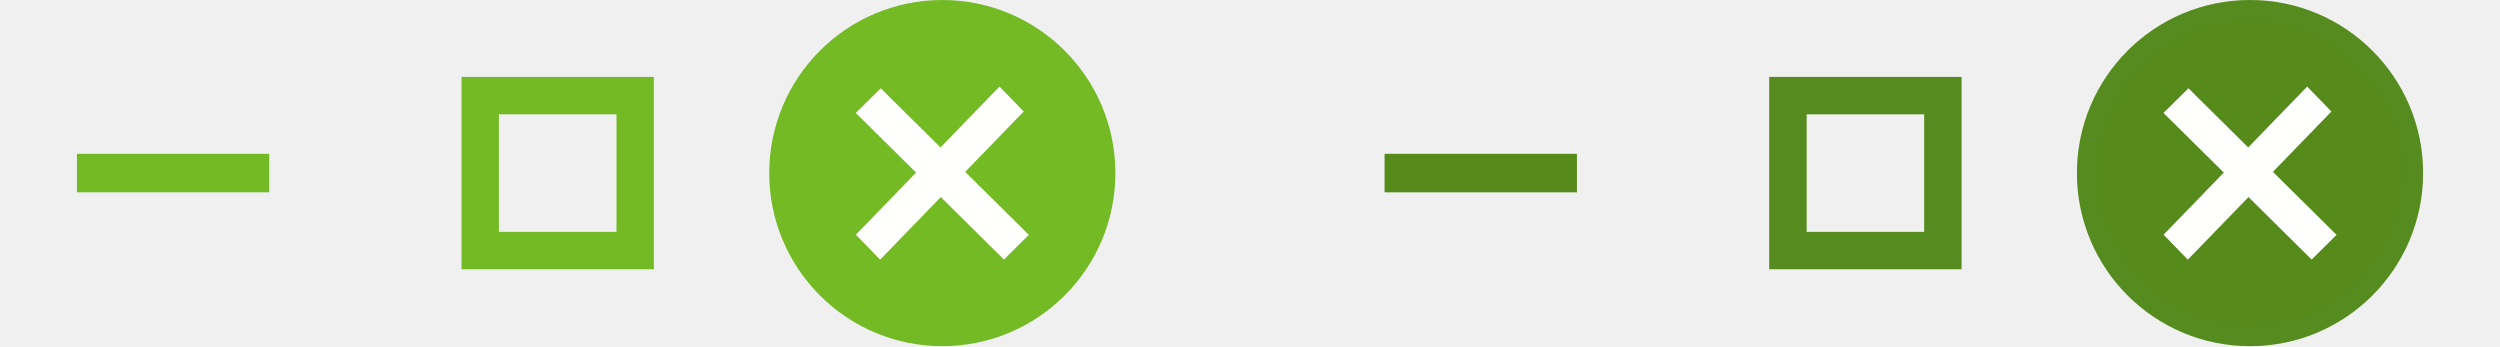
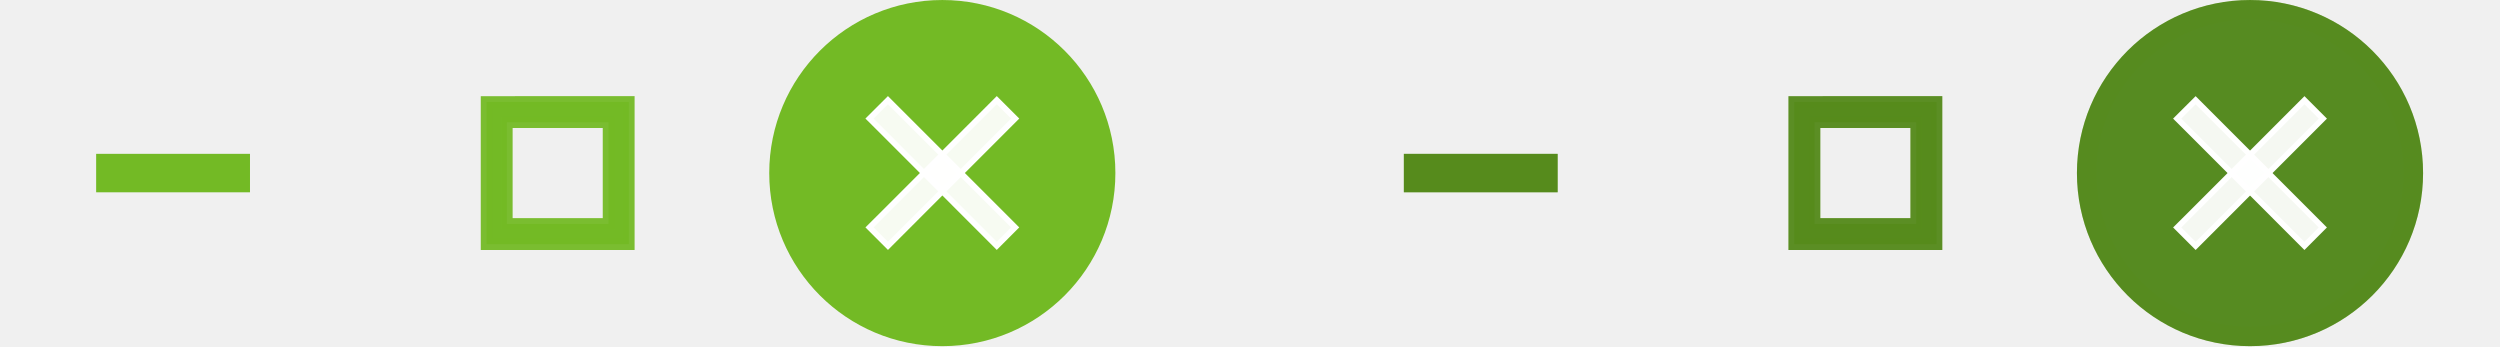
<svg xmlns="http://www.w3.org/2000/svg" xmlns:ns1="http://www.openswatchbook.org/uri/2009/osb" xmlns:xlink="http://www.w3.org/1999/xlink" width="130" height="18" viewBox="0 0 130 18" version="1.1" id="svg435">
  <defs id="defs846">
    <linearGradient id="linearGradient5978" ns1:paint="solid">
      <stop style="stop-color:#000000;stop-opacity:1;" offset="0" id="stop5976" />
    </linearGradient>
    <linearGradient id="linearGradient5860" ns1:paint="solid">
      <stop style="stop-color:#858585;stop-opacity:1;" offset="0" id="stop5858" />
    </linearGradient>
    <linearGradient id="linearGradient5851" ns1:paint="solid">
      <stop style="stop-color:#858585;stop-opacity:1;" offset="0" id="stop5849" />
    </linearGradient>
    <linearGradient id="linearGradient5845" ns1:paint="solid">
      <stop style="stop-color:#858585;stop-opacity:1;" offset="0" id="stop5843" />
    </linearGradient>
    <linearGradient id="linearGradient7306" ns1:paint="solid">
      <stop style="stop-color:#73ba25;stop-opacity:1;" offset="0" id="stop7304" />
    </linearGradient>
    <linearGradient id="linearGradient7298" ns1:paint="solid">
      <stop style="stop-color:#73ba25;stop-opacity:1;" offset="0" id="stop7296" />
    </linearGradient>
    <linearGradient id="linearGradient7292" ns1:paint="solid">
      <stop style="stop-color:#73ba25;stop-opacity:1;" offset="0" id="stop7290" />
    </linearGradient>
    <linearGradient id="linearGradient7286" ns1:paint="solid">
      <stop style="stop-color:#73ba25;stop-opacity:1;" offset="0" id="stop7284" />
    </linearGradient>
    <linearGradient id="linearGradient7280" ns1:paint="solid">
      <stop style="stop-color:#656565;stop-opacity:1;" offset="0" id="stop7278" />
    </linearGradient>
    <linearGradient id="linearGradient7272" ns1:paint="solid">
      <stop style="stop-color:#656565;stop-opacity:1;" offset="0" id="stop7270" />
    </linearGradient>
    <linearGradient id="linearGradient7266" ns1:paint="solid">
      <stop style="stop-color:#656565;stop-opacity:1;" offset="0" id="stop7264" />
    </linearGradient>
    <linearGradient id="linearGradient7258" ns1:paint="solid">
      <stop style="stop-color:#656565;stop-opacity:1;" offset="0" id="stop7256" />
    </linearGradient>
    <linearGradient id="linearGradient7232" ns1:paint="solid">
      <stop style="stop-color:#656565;stop-opacity:1;" offset="0" id="stop7230" />
    </linearGradient>
    <linearGradient id="linearGradient7218" ns1:paint="solid">
      <stop style="stop-color:#000000;stop-opacity:1;" offset="0" id="stop7216" />
    </linearGradient>
    <linearGradient id="linearGradient5679" ns1:paint="solid">
      <stop style="stop-color:#000000;stop-opacity:1;" offset="0" id="stop5677" />
    </linearGradient>
    <linearGradient id="linearGradient5673" ns1:paint="solid">
      <stop style="stop-color:#1d1d1d;stop-opacity:1;" offset="0" id="stop5671" />
    </linearGradient>
    <linearGradient id="linearGradient5480" ns1:paint="solid">
      <stop style="stop-color:#ffffff;stop-opacity:0;" offset="0" id="stop6048-6" />
    </linearGradient>
    <linearGradient id="linearGradient5484" ns1:paint="solid">
      <stop style="stop-color:#656565;stop-opacity:1;" offset="0" id="stop7288-5" />
    </linearGradient>
    <linearGradient id="linearGradient5808" ns1:paint="solid">
      <stop style="stop-color:#ffffff;stop-opacity:1;" offset="0" id="stop7036-0" />
    </linearGradient>
    <linearGradient id="linearGradient6830" ns1:paint="solid">
      <stop style="stop-color:#73ba25;stop-opacity:1;" offset="0" id="stop5679-0" />
    </linearGradient>
    <linearGradient id="linearGradient7205">
      <stop stop-color="#F5F5F5" id="stop89-6" />
    </linearGradient>
    <linearGradient id="linearGradient5315">
      <stop style="stop-color:#f4f4f4;stop-opacity:1" offset="0" id="stop5317" />
      <stop id="stop5323" offset="0.2" style="stop-color:#f4f4f4;stop-opacity:1" />
      <stop id="stop5319" offset="0.9" style="stop-color:#e8e8e7;stop-opacity:1" />
      <stop style="stop-color:#e8e8e7;stop-opacity:1" offset="1" id="stop5321" />
    </linearGradient>
    <linearGradient id="linearGradient5844">
      <stop id="stop5846" offset="0" style="stop-color:#fefefe;stop-opacity:1" />
      <stop style="stop-color:#fefefe;stop-opacity:1" offset="0.2" id="stop5848" />
      <stop style="stop-color:#f2f2f1;stop-opacity:1" offset="0.9" id="stop5850" />
      <stop id="stop5852" offset="1" style="stop-color:#f2f2f1;stop-opacity:1" />
    </linearGradient>
    <linearGradient xlink:href="#linearGradient5315" id="linearGradient6964" gradientUnits="userSpaceOnUse" gradientTransform="matrix(1.538933,0,0,0.5170822,-60.21643,-34.03134)" x1="63.569" y1="127.161" x2="63.569" y2="152.662" />
    <linearGradient id="primary_color-3-6" ns1:paint="solid">
      <stop style="stop-color:#A42435;stop-opacity:1;" offset="0" id="stop5679-7" />
    </linearGradient>
    <linearGradient id="linearGradient6179">
      <stop stop-color="#000000" stop-opacity="0.8" id="stop80-9" />
    </linearGradient>
    <linearGradient id="linearGradient6182">
      <stop stop-color="#1E1E1E" id="stop92-8" />
    </linearGradient>
    <linearGradient id="linearGradient6185">
      <stop stop-color="#FFFFFF" id="stop83-7" />
    </linearGradient>
    <linearGradient xlink:href="#linearGradient6110" id="linearGradient6230" gradientUnits="userSpaceOnUse" x1="16" y1="292" x2="40" y2="292" />
    <linearGradient xlink:href="#linearGradient6110" id="linearGradient6232" gradientUnits="userSpaceOnUse" x1="16" y1="292" x2="40" y2="292" />
  </defs>
  <rect width="200" height="300" id="background-light" style="fill:url(#linearGradient4914);stroke-width:0.866" x="-3.3" y="-4.341" />
-   <g transform="matrix(0.9263244,0,0,0.9263245,314.0224,-786.278)" id="titlebutton-close-hover" style="stroke-width:1.08">
-     <circle style="opacity:1;fill:#73ba25;fill-opacity:1;stroke:#73ba25;stroke-width:2.159;stroke-linecap:butt;stroke-linejoin:round;stroke-miterlimit:4;stroke-dasharray:none;stroke-dashoffset:0;stroke-opacity:1;paint-order:stroke fill markers" id="path6576" cx="-286.101" cy="858.531" r="8.636" />
-     <g id="g6574" transform="matrix(1.343273,0,0,1.341974,97.71841,-293.1005)" style="stroke-width:0.804">
-       <g id="g6313" transform="matrix(1.131691,0,0,1.119689,38.08226,-103.1246)" style="stroke-width:0.714">
-         <path id="path4535-5" d="m -284.024,855.453 -0.373,0.389 -4.408,4.6 -0.374,0.389 0.747,0.779 0.373,-0.389 4.408,-4.602 0.373,-0.389 z" style="color:#000000;font-style:normal;font-variant:normal;font-weight:normal;font-stretch:normal;line-height:normal;font-family:sans-serif;-inkscape-font-specification:sans-serif;text-indent:0;text-align:start;text-decoration:none;text-decoration-line:none;letter-spacing:normal;word-spacing:normal;text-transform:none;writing-mode:lr-tb;direction:ltr;baseline-shift:baseline;text-anchor:start;clip-rule:nonzero;display:inline;overflow:visible;visibility:visible;isolation:auto;mix-blend-mode:normal;color-interpolation:sRGB;color-interpolation-filters:linearRGB;fill:#fffffe;fill-opacity:1;stroke:#fffffe;stroke-width:0.214;stroke-miterlimit:4;stroke-dasharray:none;stroke-opacity:1;marker:none;color-rendering:auto;image-rendering:auto;shape-rendering:auto;text-rendering:auto;enable-background:accumulate" />
-         <path id="path4537-0" d="m -288.408,855.514 -0.771,0.77 0.386,0.385 4.549,4.555 0.384,0.385 0.769,-0.771 -0.384,-0.385 -4.549,-4.553 z" style="color:#000000;font-style:normal;font-variant:normal;font-weight:normal;font-stretch:normal;line-height:normal;font-family:sans-serif;-inkscape-font-specification:sans-serif;text-indent:0;text-align:start;text-decoration:none;text-decoration-line:none;letter-spacing:normal;word-spacing:normal;text-transform:none;writing-mode:lr-tb;direction:ltr;baseline-shift:baseline;text-anchor:start;clip-rule:nonzero;display:inline;overflow:visible;visibility:visible;isolation:auto;mix-blend-mode:normal;color-interpolation:sRGB;color-interpolation-filters:linearRGB;fill:#fffffe;fill-opacity:1;stroke:#fffffe;stroke-width:0.214;stroke-miterlimit:4;stroke-dasharray:none;stroke-opacity:1;marker:none;color-rendering:auto;image-rendering:auto;shape-rendering:auto;text-rendering:auto;enable-background:accumulate" />
+   <g style="fill:#73ba25;fill-opacity:1;stroke:#73ba25;stroke-width:1.08;stroke-opacity:1" id="titlebutton-close-hover" transform="matrix(0.9263244,0,0,0.9263245,314.0224,-786.278)">
+     <circle r="8.636" cy="858.531" cx="-286.101" id="path6576-6" style="opacity:1;fill:#73ba25;fill-opacity:1;stroke:#73ba25;stroke-width:2.159;stroke-linecap:butt;stroke-linejoin:round;stroke-miterlimit:4;stroke-dasharray:none;stroke-dashoffset:0;stroke-opacity:1;paint-order:stroke fill markers" />
+     <g style="fill:#ffffff;fill-opacity:0.941;stroke:#ffffff;stroke-width:0.91;stroke-opacity:1" transform="matrix(1.186607,0,0,1.185381,52.95355,-158.7188)" id="g6574-6">
+       <g style="fill:#ffffff;fill-opacity:0.941;stroke:#ffffff;stroke-width:0.809;stroke-opacity:1" transform="matrix(1.131691,0,0,1.119213,38.08226,-102.7146)" id="g6313-0">
+         <path style="color:#000000;font-style:normal;font-variant:normal;font-weight:normal;font-stretch:normal;line-height:normal;font-family:sans-serif;-inkscape-font-specification:sans-serif;text-indent:0;text-align:start;text-decoration:none;text-decoration-line:none;letter-spacing:normal;word-spacing:normal;text-transform:none;writing-mode:lr-tb;direction:ltr;baseline-shift:baseline;text-anchor:start;clip-rule:nonzero;display:inline;overflow:visible;visibility:visible;isolation:auto;mix-blend-mode:normal;color-interpolation:sRGB;color-interpolation-filters:linearRGB;fill:#ffffff;fill-opacity:0.941;stroke:#ffffff;stroke-width:0.243;stroke-miterlimit:4;stroke-dasharray:none;stroke-opacity:1;marker:none;color-rendering:auto;image-rendering:auto;shape-rendering:auto;text-rendering:auto;enable-background:accumulate" d="m -283.858,855.444 -0.384,0.389 -4.55,4.606 -0.386,0.389 0.771,0.78 0.384,-0.389 4.55,-4.608 0.384,-0.389 z" id="path4535-5-6" />
+         <path style="color:#000000;font-style:normal;font-variant:normal;font-weight:normal;font-stretch:normal;line-height:normal;font-family:sans-serif;-inkscape-font-specification:sans-serif;text-indent:0;text-align:start;text-decoration:none;text-decoration-line:none;letter-spacing:normal;word-spacing:normal;text-transform:none;writing-mode:lr-tb;direction:ltr;baseline-shift:baseline;text-anchor:start;clip-rule:nonzero;display:inline;overflow:visible;visibility:visible;isolation:auto;mix-blend-mode:normal;color-interpolation:sRGB;color-interpolation-filters:linearRGB;fill:#ffffff;fill-opacity:0.941;stroke:#ffffff;stroke-width:0.243;stroke-miterlimit:4;stroke-dasharray:none;stroke-opacity:1;marker:none;color-rendering:auto;image-rendering:auto;shape-rendering:auto;text-rendering:auto;enable-background:accumulate" d="m -288.408,855.444 -0.771,0.778 0.386,0.389 4.55,4.608 0.384,0.389 0.769,-0.78 -0.384,-0.389 -4.55,-4.606 z" id="path4537-0-2" />
      </g>
    </g>
  </g>
-   <g transform="matrix(1.157895,0,0,1.157895,-180.8797,-718.5921)" id="titlebutton-minimize-hover" style="stroke-width:0.864">
-     <g transform="matrix(0.8181818,0,0,0.8181818,156.2143,-241.2394)" id="g4828-9" style="display:inline;stroke-width:1.056">
-       <rect style="color:#000000;display:inline;overflow:visible;visibility:visible;fill:none;stroke:none;stroke-width:1.056;marker:none;enable-background:accumulate" id="rect4839-6" width="19" height="19" x="-7.3563765e-06" y="1053.362" />
+   <g style="stroke-width:0.864" id="titlebutton-minimize-hover" transform="matrix(1.157895,0,0,1.157895,-180.8797,-718.5921)">
+     <g style="display:inline;stroke-width:1.056" id="g4828-9-1" transform="matrix(0.8181818,0,0,0.8181818,156.2143,-241.2394)">
+       <rect y="1053.362" x="-7.3563765e-06" height="19" width="19" id="rect4839-6-8" style="color:#000000;display:inline;overflow:visible;visibility:visible;fill:none;stroke:none;stroke-width:1.056;marker:none;enable-background:accumulate" />
    </g>
-     <rect y="627.511" x="159.669" height="1.727" width="8.636" id="rect4834-3" style="color:#000000;display:inline;overflow:visible;visibility:visible;fill:#73ba25;fill-opacity:1;stroke:none;stroke-width:0.864;marker:none;enable-background:accumulate" />
+     <rect style="color:#000000;display:inline;overflow:visible;visibility:visible;fill:#73ba25;fill-opacity:1;stroke:none;stroke-width:0.864;marker:none;enable-background:accumulate" id="rect4834-3-7" width="6.909" height="1.727" x="160.532" y="627.511" />
  </g>
-   <g transform="matrix(1.157895,0,0,1.157895,236.1128,-668.9682)" id="titlebutton-maximize-hover" style="stroke-width:0.864">
-     <g id="g4793-1" transform="matrix(0.9090909,0,0,0.9090909,-186.6429,-381.584)" style="display:inline;stroke-width:0.95">
-       <rect y="1055.262" x="-7.3563765e-06" height="17.1" width="17.1" id="rect4803-1" style="color:#000000;display:inline;overflow:visible;visibility:visible;fill:none;stroke:none;stroke-width:0.95;marker:none;enable-background:accumulate" />
+   <g style="stroke-width:0.864" id="titlebutton-maximize-hover" transform="matrix(1.157895,0,0,1.157895,236.1128,-668.9682)">
+     <g style="display:inline;stroke-width:0.95" transform="matrix(0.9090909,0,0,0.9090909,-186.6429,-381.584)" id="g4793-1-9">
+       <rect style="color:#000000;display:inline;overflow:visible;visibility:visible;fill:none;stroke:none;stroke-width:0.95;marker:none;enable-background:accumulate" id="rect4803-1-2" width="17.1" height="17.1" x="-7.3563765e-06" y="1055.262" />
    </g>
-     <path id="rect4811-5" d="m -182.929,581.459 v 0.58 7.538 h 8.118 v -8.118 z m 1.16,1.16 h 5.799 v 5.799 h -5.799 z" style="color:#000000;font-style:normal;font-variant:normal;font-weight:normal;font-stretch:normal;line-height:normal;font-family:sans-serif;-inkscape-font-specification:sans-serif;text-indent:0;text-align:start;text-decoration:none;text-decoration-line:none;letter-spacing:normal;word-spacing:normal;text-transform:none;writing-mode:lr-tb;direction:ltr;baseline-shift:baseline;text-anchor:start;clip-rule:nonzero;display:inline;overflow:visible;visibility:visible;isolation:auto;mix-blend-mode:normal;color-interpolation:sRGB;color-interpolation-filters:linearRGB;fill:#73ba25;fill-opacity:1;stroke:#73ba25;stroke-width:0.518;stroke-miterlimit:4;stroke-dasharray:none;stroke-opacity:1;marker:none;color-rendering:auto;image-rendering:auto;shape-rendering:auto;text-rendering:auto;enable-background:accumulate" />
+     <path style="color:#000000;font-style:normal;font-variant:normal;font-weight:normal;font-stretch:normal;line-height:normal;font-family:sans-serif;-inkscape-font-specification:sans-serif;text-indent:0;text-align:start;text-decoration:none;text-decoration-line:none;letter-spacing:normal;word-spacing:normal;text-transform:none;writing-mode:lr-tb;direction:ltr;baseline-shift:baseline;text-anchor:start;clip-rule:nonzero;display:inline;overflow:visible;visibility:visible;isolation:auto;mix-blend-mode:normal;color-interpolation:sRGB;color-interpolation-filters:linearRGB;fill:#73ba25;fill-opacity:1;stroke:#73ba25;stroke-width:0.518;stroke-miterlimit:4;stroke-dasharray:none;stroke-opacity:0.941;marker:none;color-rendering:auto;image-rendering:auto;shape-rendering:auto;text-rendering:auto;enable-background:accumulate" d="m -182.066,582.323 v 0.456 5.934 h 6.391 v -6.391 z m 0.913,0.913 h 4.565 v 4.565 h -4.565 z" id="rect4811-5-0" />
  </g>
-   <g transform="matrix(0.9263244,0,0,0.9263245,382.0226,-786.278)" id="titlebutton-close-active" style="stroke-width:1.08">
-     <circle style="opacity:1;fill:#73ba25;fill-opacity:1;stroke:#73ba25;stroke-width:2.159;stroke-linecap:butt;stroke-linejoin:round;stroke-miterlimit:4;stroke-dasharray:none;stroke-dashoffset:0;stroke-opacity:1;paint-order:stroke fill markers" id="path6576-9" cx="-286.101" cy="858.531" r="8.636" />
-     <circle style="opacity:0.25;fill:#000000;fill-opacity:1;stroke:#00000e;stroke-width:2.159;stroke-linecap:butt;stroke-linejoin:round;stroke-miterlimit:4;stroke-dasharray:none;stroke-dashoffset:0;stroke-opacity:1;paint-order:stroke fill markers" id="path6576-9-1" cx="-286.101" cy="858.531" r="8.636" />
-     <g id="g6574-3" transform="matrix(1.343273,0,0,1.341974,97.71841,-293.1005)" style="stroke-width:0.804">
-       <g id="g6313-9" transform="matrix(1.131691,0,0,1.119689,38.08226,-103.1246)" style="stroke-width:0.714">
-         <path id="path4535-5-0" d="m -284.024,855.453 -0.373,0.389 -4.408,4.6 -0.374,0.389 0.747,0.779 0.373,-0.389 4.408,-4.602 0.373,-0.389 z" style="color:#000000;font-style:normal;font-variant:normal;font-weight:normal;font-stretch:normal;line-height:normal;font-family:sans-serif;-inkscape-font-specification:sans-serif;text-indent:0;text-align:start;text-decoration:none;text-decoration-line:none;letter-spacing:normal;word-spacing:normal;text-transform:none;writing-mode:lr-tb;direction:ltr;baseline-shift:baseline;text-anchor:start;clip-rule:nonzero;display:inline;overflow:visible;visibility:visible;isolation:auto;mix-blend-mode:normal;color-interpolation:sRGB;color-interpolation-filters:linearRGB;fill:#fffffe;fill-opacity:1;stroke:#fffffe;stroke-width:0.214;stroke-miterlimit:4;stroke-dasharray:none;stroke-opacity:1;marker:none;color-rendering:auto;image-rendering:auto;shape-rendering:auto;text-rendering:auto;enable-background:accumulate" />
-         <path id="path4537-0-8" d="m -288.408,855.514 -0.771,0.77 0.386,0.385 4.549,4.555 0.384,0.385 0.769,-0.771 -0.384,-0.385 -4.549,-4.553 z" style="color:#000000;font-style:normal;font-variant:normal;font-weight:normal;font-stretch:normal;line-height:normal;font-family:sans-serif;-inkscape-font-specification:sans-serif;text-indent:0;text-align:start;text-decoration:none;text-decoration-line:none;letter-spacing:normal;word-spacing:normal;text-transform:none;writing-mode:lr-tb;direction:ltr;baseline-shift:baseline;text-anchor:start;clip-rule:nonzero;display:inline;overflow:visible;visibility:visible;isolation:auto;mix-blend-mode:normal;color-interpolation:sRGB;color-interpolation-filters:linearRGB;fill:#fffffe;fill-opacity:1;stroke:#fffffe;stroke-width:0.214;stroke-miterlimit:4;stroke-dasharray:none;stroke-opacity:1;marker:none;color-rendering:auto;image-rendering:auto;shape-rendering:auto;text-rendering:auto;enable-background:accumulate" />
+   <g style="fill:#73ba25;fill-opacity:1;stroke:#73ba25;stroke-width:1.08;stroke-opacity:1" id="titlebutton-close-active" transform="matrix(0.9263244,0,0,0.9263245,382.0226,-786.278)">
+     <circle r="8.636" cy="858.531" cx="-286.101" id="path6576-6-8" style="opacity:1;fill:#73ba25;fill-opacity:1;stroke:#73ba25;stroke-width:2.159;stroke-linecap:butt;stroke-linejoin:round;stroke-miterlimit:4;stroke-dasharray:none;stroke-dashoffset:0;stroke-opacity:1;paint-order:stroke fill markers" />
+     <circle cy="858.531" cx="-286.101" id="path6576-6-8-0" style="opacity:0.25;fill:#000012;fill-opacity:1;stroke:#00000a;stroke-width:2.159;stroke-linecap:butt;stroke-linejoin:round;stroke-miterlimit:4;stroke-dasharray:none;stroke-dashoffset:0;stroke-opacity:1;paint-order:stroke fill markers" r="8.636" />
+     <g style="fill:#ffffff;fill-opacity:0.941;stroke:#ffffff;stroke-width:0.91;stroke-opacity:1" transform="matrix(1.186607,0,0,1.185381,52.95224,-158.715)" id="g6574-6-5">
+       <g style="fill:#ffffff;fill-opacity:0.941;stroke:#ffffff;stroke-width:0.809;stroke-opacity:1" transform="matrix(1.131691,0,0,1.119213,38.08226,-102.7146)" id="g6313-0-6">
+         <path style="color:#000000;font-style:normal;font-variant:normal;font-weight:normal;font-stretch:normal;line-height:normal;font-family:sans-serif;-inkscape-font-specification:sans-serif;text-indent:0;text-align:start;text-decoration:none;text-decoration-line:none;letter-spacing:normal;word-spacing:normal;text-transform:none;writing-mode:lr-tb;direction:ltr;baseline-shift:baseline;text-anchor:start;clip-rule:nonzero;display:inline;overflow:visible;visibility:visible;isolation:auto;mix-blend-mode:normal;color-interpolation:sRGB;color-interpolation-filters:linearRGB;fill:#ffffff;fill-opacity:0.941;stroke:#ffffff;stroke-width:0.243;stroke-miterlimit:4;stroke-dasharray:none;stroke-opacity:1;marker:none;color-rendering:auto;image-rendering:auto;shape-rendering:auto;text-rendering:auto;enable-background:accumulate" d="m -283.858,855.444 -0.384,0.389 -4.55,4.606 -0.386,0.389 0.771,0.78 0.384,-0.389 4.55,-4.608 0.384,-0.389 z" id="path4535-5-6-1" />
+         <path style="color:#000000;font-style:normal;font-variant:normal;font-weight:normal;font-stretch:normal;line-height:normal;font-family:sans-serif;-inkscape-font-specification:sans-serif;text-indent:0;text-align:start;text-decoration:none;text-decoration-line:none;letter-spacing:normal;word-spacing:normal;text-transform:none;writing-mode:lr-tb;direction:ltr;baseline-shift:baseline;text-anchor:start;clip-rule:nonzero;display:inline;overflow:visible;visibility:visible;isolation:auto;mix-blend-mode:normal;color-interpolation:sRGB;color-interpolation-filters:linearRGB;fill:#ffffff;fill-opacity:0.941;stroke:#ffffff;stroke-width:0.243;stroke-miterlimit:4;stroke-dasharray:none;stroke-opacity:1;marker:none;color-rendering:auto;image-rendering:auto;shape-rendering:auto;text-rendering:auto;enable-background:accumulate" d="m -288.408,855.444 -0.771,0.778 0.386,0.389 4.55,4.608 0.384,0.389 0.769,-0.78 -0.384,-0.389 -4.55,-4.606 z" id="path4537-0-2-1" />
      </g>
    </g>
  </g>
-   <g transform="matrix(1.157895,0,0,1.157895,-112.8795,-718.5921)" id="titlebutton-minimize-active" style="stroke-width:0.864">
-     <g transform="matrix(0.8181818,0,0,0.8181818,156.2143,-241.2394)" id="g4828-9-5" style="display:inline;stroke-width:1.056">
-       <rect style="color:#000000;display:inline;overflow:visible;visibility:visible;fill:none;stroke:none;stroke-width:1.056;marker:none;enable-background:accumulate" id="rect4839-6-0" width="19" height="19" x="-7.3563765e-06" y="1053.362" />
+   <g style="stroke-width:0.864" id="titlebutton-minimize-active" transform="matrix(1.157895,0,0,1.157895,-112.8795,-718.5921)">
+     <g style="display:inline;stroke-width:1.056" id="g4828-9-1-9" transform="matrix(0.8181818,0,0,0.8181818,156.2143,-241.2394)">
+       <rect y="1053.362" x="-7.3563765e-06" height="19" width="19" id="rect4839-6-8-8" style="color:#000000;display:inline;overflow:visible;visibility:visible;fill:none;stroke:none;stroke-width:1.056;marker:none;enable-background:accumulate" />
    </g>
-     <rect y="627.511" x="159.669" height="1.727" width="8.636" id="rect4834-3-9" style="color:#000000;display:inline;overflow:visible;visibility:visible;fill:#73ba25;fill-opacity:1;stroke:none;stroke-width:0.864;marker:none;enable-background:accumulate" />
-     <rect y="627.511" x="159.669" height="1.727" width="8.636" id="rect4834-3-9-6" style="color:#000000;display:inline;overflow:visible;visibility:visible;opacity:0.25;fill:#000000;fill-opacity:1;stroke:none;stroke-width:0.864;marker:none;enable-background:accumulate" />
+     <rect style="color:#000000;display:inline;overflow:visible;visibility:visible;fill:#73ba25;fill-opacity:1;stroke:none;stroke-width:0.864;marker:none;enable-background:accumulate" id="rect4834-3-7-4" width="6.909" height="1.727" x="160.532" y="627.511" />
+     <rect style="color:#000000;display:inline;overflow:visible;visibility:visible;opacity:0.25;fill:#000000;fill-opacity:1;stroke:none;stroke-width:0.864;marker:none;enable-background:accumulate" id="rect4834-3-7-4-4" width="6.909" height="1.727" x="160.532" y="627.511" />
  </g>
-   <g transform="matrix(1.157895,0,0,1.157895,304.1129,-668.9682)" id="titlebutton-maximize-active" style="stroke-width:0.864">
-     <g id="g4793-1-3" transform="matrix(0.9090909,0,0,0.9090909,-186.6429,-381.584)" style="display:inline;stroke-width:0.95">
-       <rect y="1055.262" x="-7.3563765e-06" height="17.1" width="17.1" id="rect4803-1-8" style="color:#000000;display:inline;overflow:visible;visibility:visible;fill:none;stroke:none;stroke-width:0.95;marker:none;enable-background:accumulate" />
+   <g style="stroke-width:0.864" id="titlebutton-maximize-active" transform="matrix(1.157895,0,0,1.157895,304.1129,-668.9682)">
+     <g style="display:inline;stroke-width:0.95" transform="matrix(0.9090909,0,0,0.9090909,-186.6429,-381.584)" id="g4793-1-9-1">
+       <rect style="color:#000000;display:inline;overflow:visible;visibility:visible;fill:none;stroke:none;stroke-width:0.95;marker:none;enable-background:accumulate" id="rect4803-1-2-0" width="17.1" height="17.1" x="-7.3563765e-06" y="1055.262" />
    </g>
-     <path id="rect4811-5-5" d="m -182.929,581.459 v 0.58 7.538 h 8.118 v -8.118 z m 1.16,1.16 h 5.799 v 5.799 h -5.799 z" style="color:#000000;font-style:normal;font-variant:normal;font-weight:normal;font-stretch:normal;line-height:normal;font-family:sans-serif;-inkscape-font-specification:sans-serif;text-indent:0;text-align:start;text-decoration:none;text-decoration-line:none;letter-spacing:normal;word-spacing:normal;text-transform:none;writing-mode:lr-tb;direction:ltr;baseline-shift:baseline;text-anchor:start;clip-rule:nonzero;display:inline;overflow:visible;visibility:visible;isolation:auto;mix-blend-mode:normal;color-interpolation:sRGB;color-interpolation-filters:linearRGB;fill:#73ba25;fill-opacity:1;stroke:#73ba25;stroke-width:0.518;stroke-miterlimit:4;stroke-dasharray:none;stroke-opacity:1;marker:none;color-rendering:auto;image-rendering:auto;shape-rendering:auto;text-rendering:auto;enable-background:accumulate" />
-     <path id="rect4811-5-5-1" d="m -182.929,581.459 v 0.58 7.538 h 8.118 v -8.118 z m 1.16,1.16 h 5.799 v 5.799 h -5.799 z" style="color:#000000;font-style:normal;font-variant:normal;font-weight:normal;font-stretch:normal;line-height:normal;font-family:sans-serif;-inkscape-font-specification:sans-serif;text-indent:0;text-align:start;text-decoration:none;text-decoration-line:none;letter-spacing:normal;word-spacing:normal;text-transform:none;writing-mode:lr-tb;direction:ltr;baseline-shift:baseline;text-anchor:start;clip-rule:nonzero;display:inline;overflow:visible;visibility:visible;opacity:0.25;isolation:auto;mix-blend-mode:normal;color-interpolation:sRGB;color-interpolation-filters:linearRGB;fill:#000010;fill-opacity:1;stroke:#00000d;stroke-width:0.518;stroke-miterlimit:4;stroke-dasharray:none;stroke-opacity:1;marker:none;color-rendering:auto;image-rendering:auto;shape-rendering:auto;text-rendering:auto;enable-background:accumulate" />
+     <path style="color:#000000;font-style:normal;font-variant:normal;font-weight:normal;font-stretch:normal;line-height:normal;font-family:sans-serif;-inkscape-font-specification:sans-serif;text-indent:0;text-align:start;text-decoration:none;text-decoration-line:none;letter-spacing:normal;word-spacing:normal;text-transform:none;writing-mode:lr-tb;direction:ltr;baseline-shift:baseline;text-anchor:start;clip-rule:nonzero;display:inline;overflow:visible;visibility:visible;isolation:auto;mix-blend-mode:normal;color-interpolation:sRGB;color-interpolation-filters:linearRGB;fill:#73ba25;fill-opacity:1;stroke:#73ba25;stroke-width:0.518;stroke-miterlimit:4;stroke-dasharray:none;stroke-opacity:0.941;marker:none;color-rendering:auto;image-rendering:auto;shape-rendering:auto;text-rendering:auto;enable-background:accumulate" d="m -182.066,582.323 v 0.456 5.934 h 6.391 v -6.391 z m 0.913,0.913 h 4.565 v 4.565 h -4.565 z" id="rect4811-5-0-3" />
+     <path style="color:#000000;font-style:normal;font-variant:normal;font-weight:normal;font-stretch:normal;line-height:normal;font-family:sans-serif;-inkscape-font-specification:sans-serif;text-indent:0;text-align:start;text-decoration:none;text-decoration-line:none;letter-spacing:normal;word-spacing:normal;text-transform:none;writing-mode:lr-tb;direction:ltr;baseline-shift:baseline;text-anchor:start;clip-rule:nonzero;display:inline;overflow:visible;visibility:visible;opacity:0.25;isolation:auto;mix-blend-mode:normal;color-interpolation:sRGB;color-interpolation-filters:linearRGB;fill:#000000;fill-opacity:1;stroke:#000000;stroke-width:0.518;stroke-miterlimit:4;stroke-dasharray:none;stroke-opacity:1;marker:none;color-rendering:auto;image-rendering:auto;shape-rendering:auto;text-rendering:auto;enable-background:accumulate" d="m -182.066,582.323 v 0.456 5.934 h 6.391 v -6.391 z m 0.913,0.913 h 4.565 v 4.565 h -4.565 z" id="rect4811-5-0-3-4" />
  </g>
</svg>
